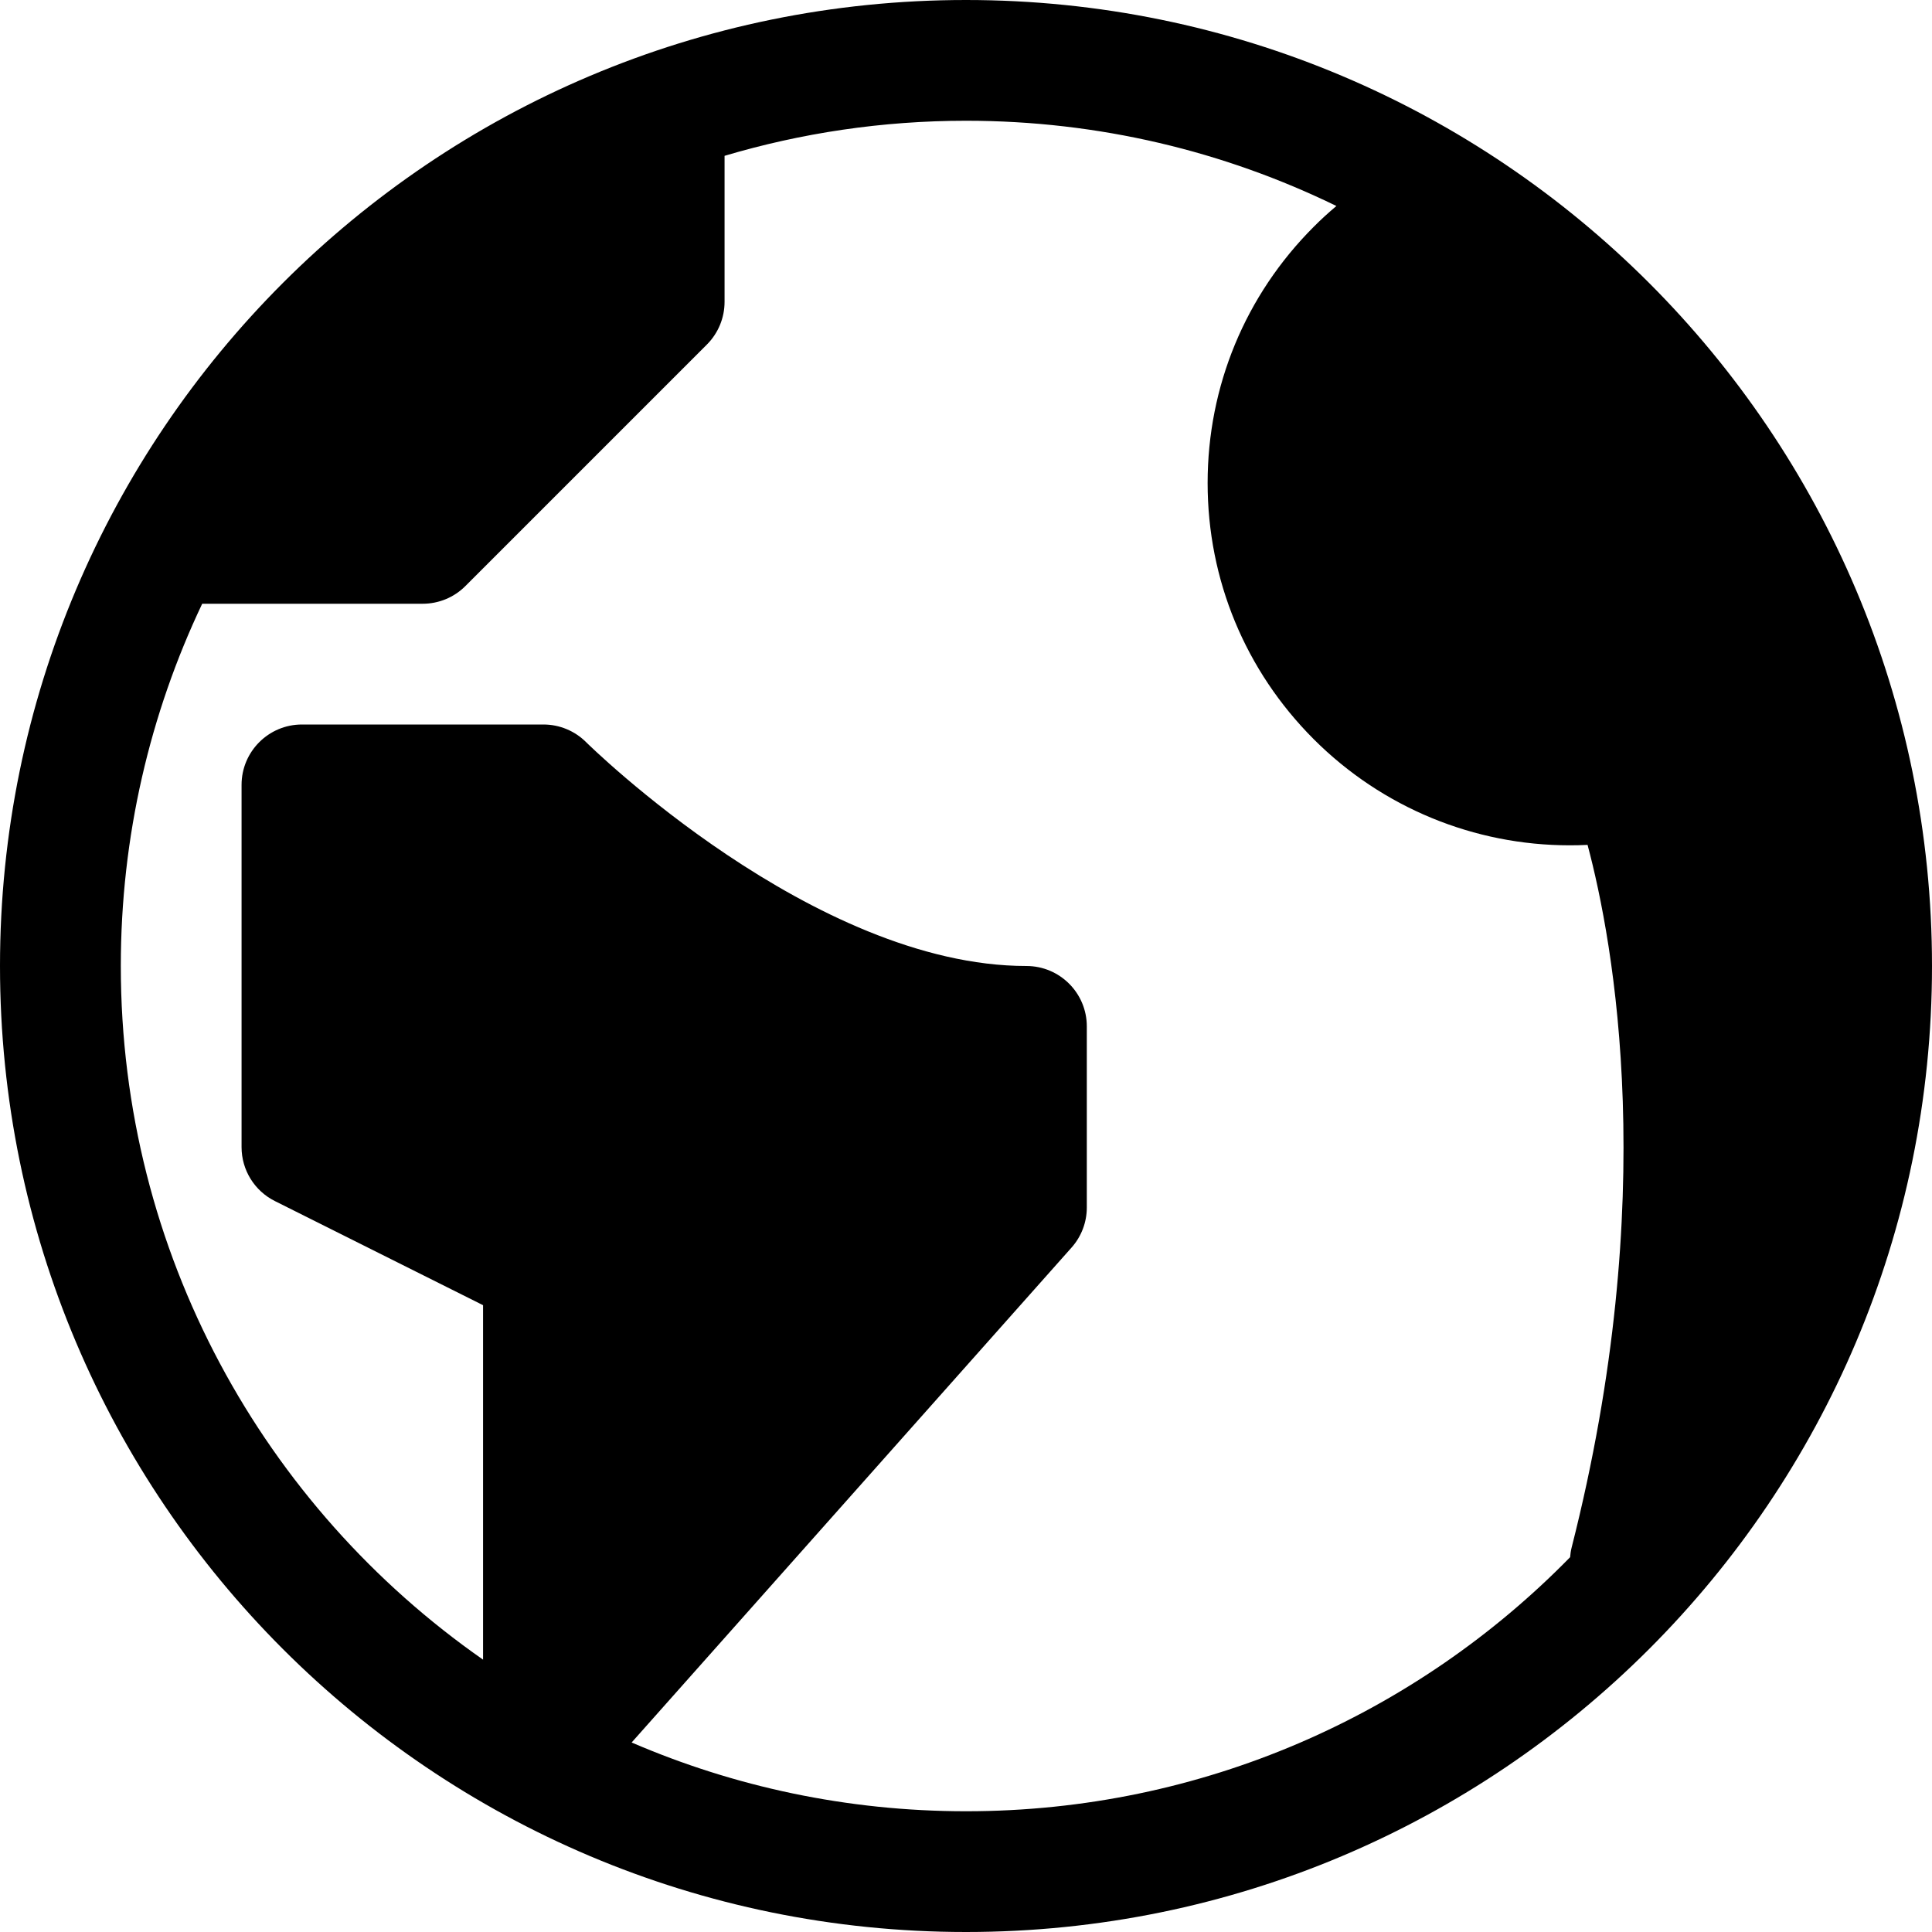
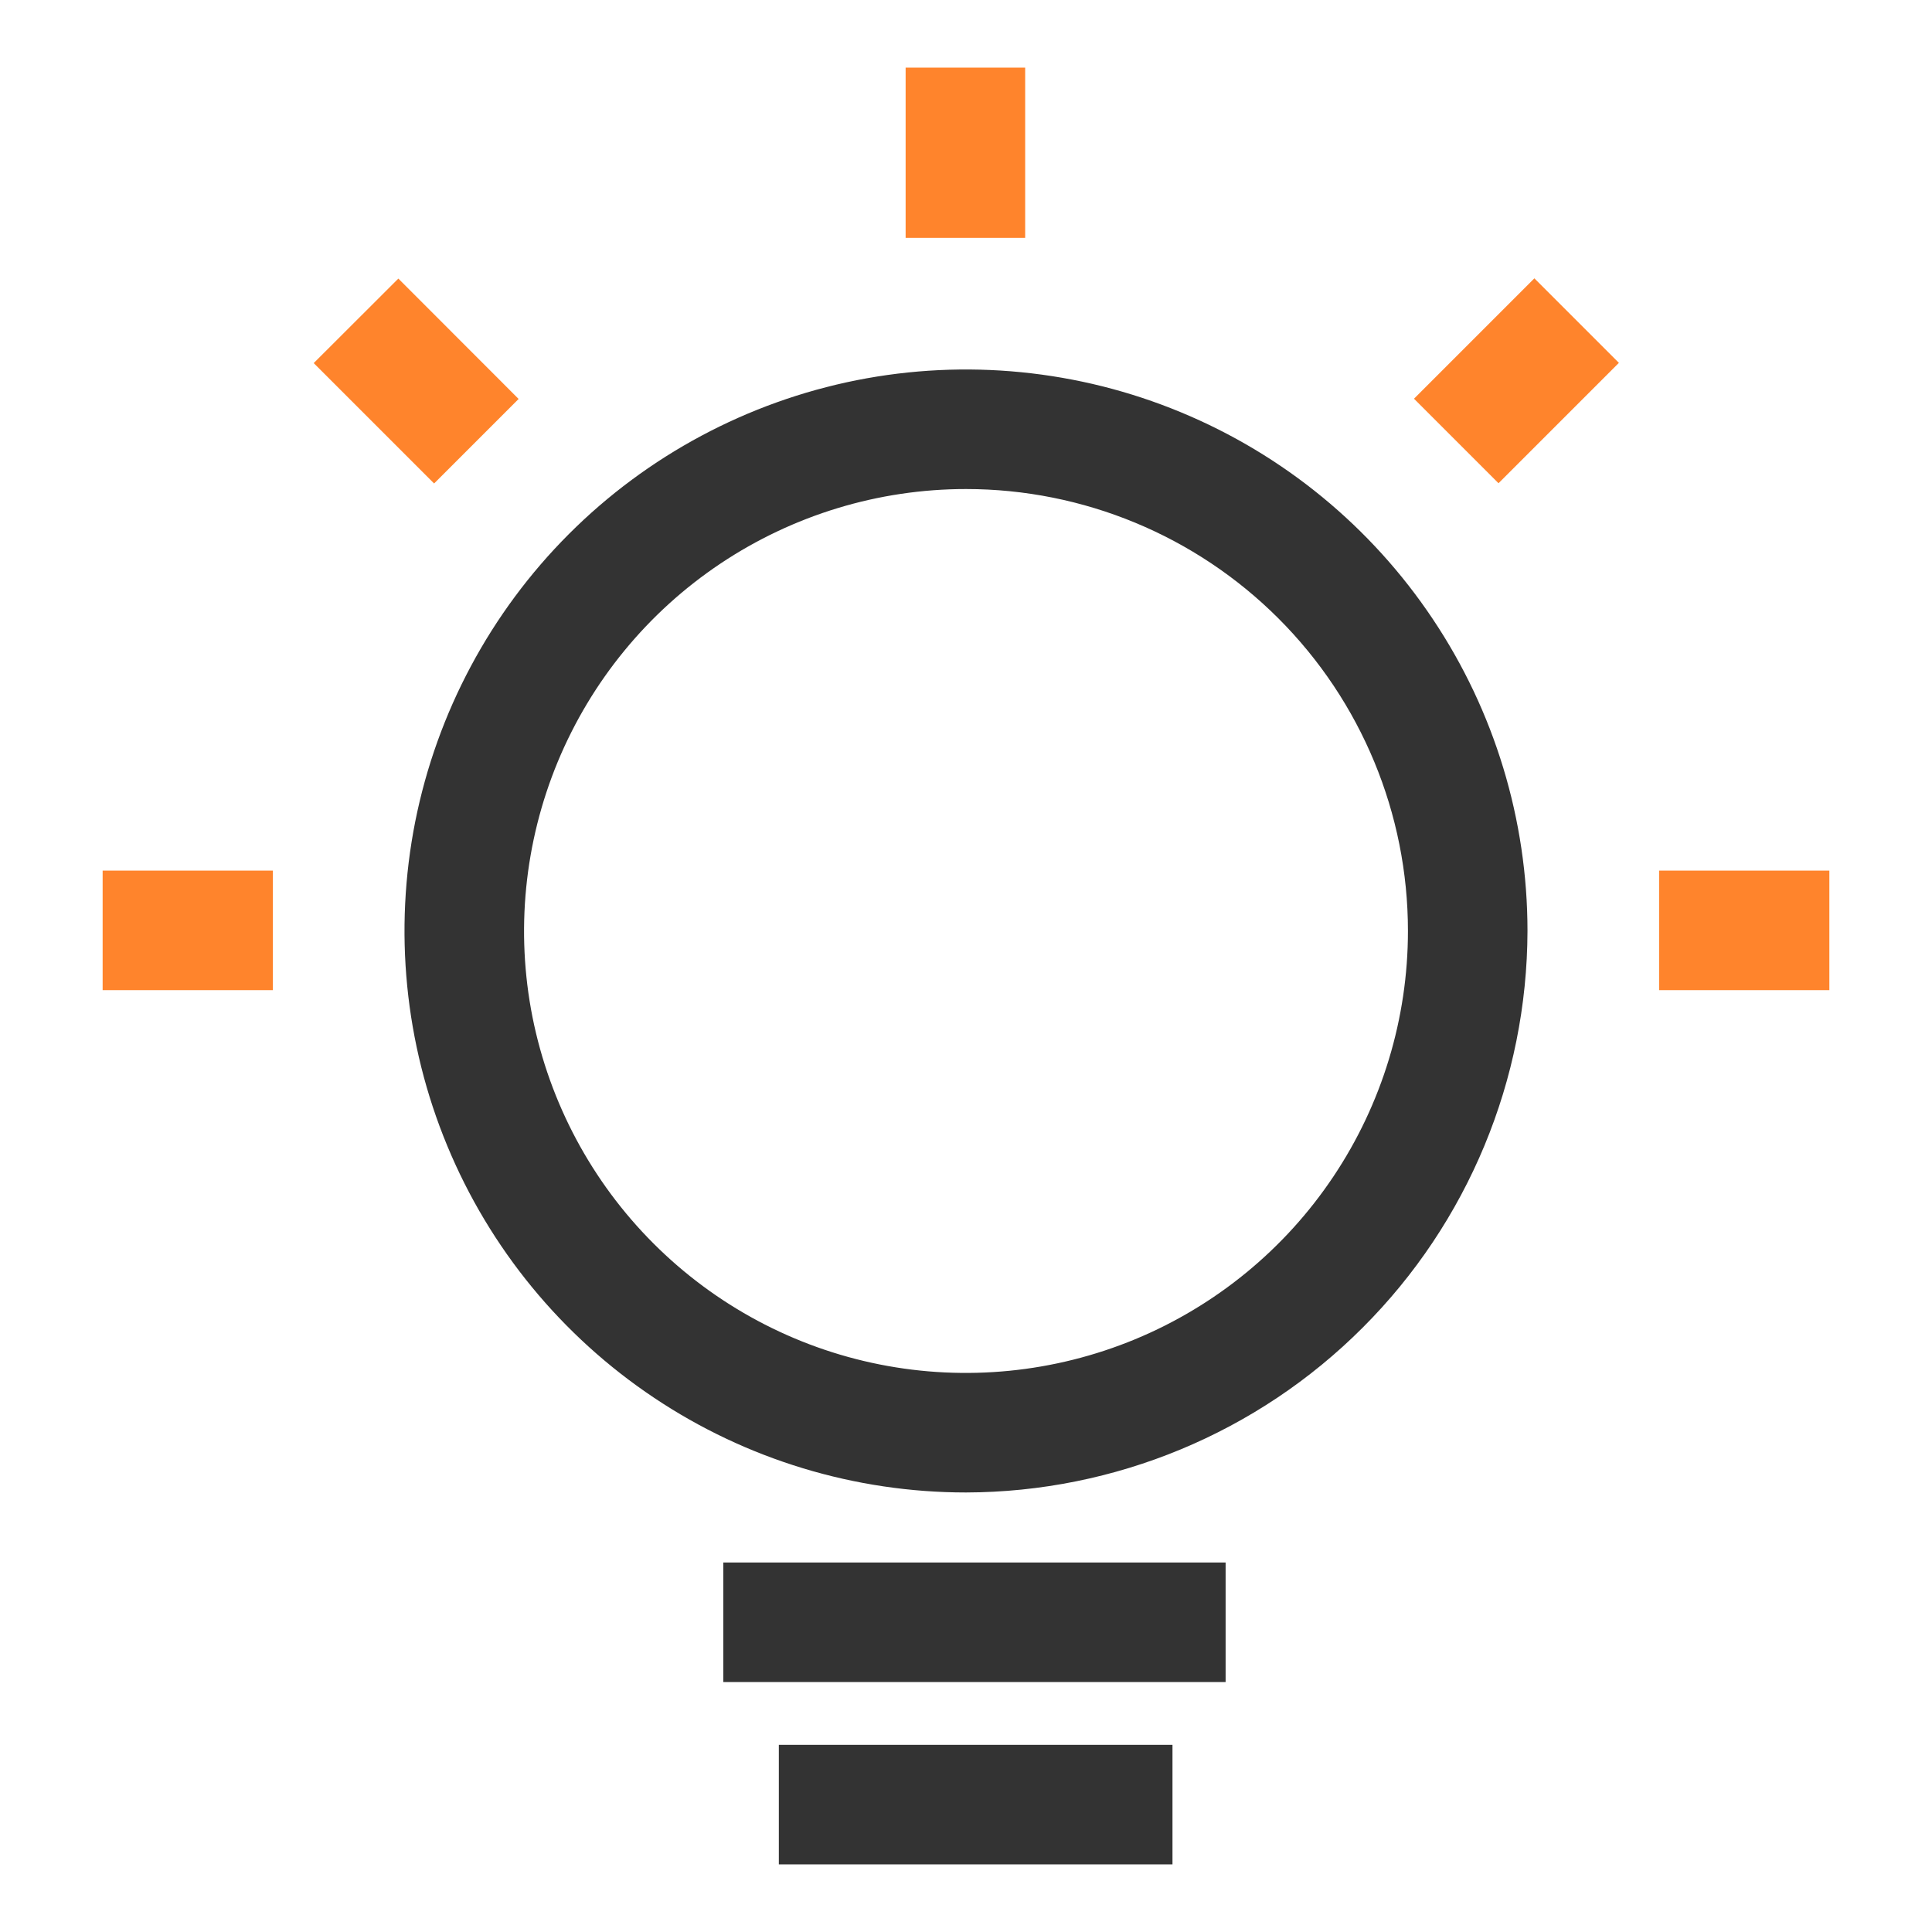
- <svg xmlns="http://www.w3.org/2000/svg" version="1.1" width="32" height="32" viewBox="0 0 32 32">
-   <path d="M16 0c-8.837 0-16 7.163-16 16s7.163 16 16 16 16-7.163 16-16-7.163-16-16-16zM16 30c-1.967 0-3.84-0.407-5.538-1.139l7.286-8.197c0.163-0.183 0.253-0.419 0.253-0.664v-3c0-0.552-0.448-1-1-1-3.531 0-7.256-3.671-7.293-3.707-0.188-0.188-0.442-0.293-0.707-0.293h-4c-0.552 0-1 0.448-1 1v6c0 0.379 0.214 0.725 0.553 0.894l3.447 1.724v5.871c-3.627-2.53-6-6.732-6-11.489 0-2.147 0.484-4.181 1.348-6h3.652c0.265 0 0.52-0.105 0.707-0.293l4-4c0.188-0.188 0.293-0.442 0.293-0.707v-2.419c1.268-0.377 2.61-0.581 4-0.581 2.2 0 4.281 0.508 6.134 1.412-0.13 0.109-0.256 0.224-0.376 0.345-1.133 1.133-1.757 2.64-1.757 4.243s0.624 3.109 1.757 4.243c1.139 1.139 2.663 1.758 4.239 1.758 0.099 0 0.198-0.002 0.297-0.007 0.432 1.619 1.211 5.833-0.263 11.635-0.014 0.055-0.022 0.109-0.026 0.163-2.541 2.596-6.084 4.208-10.004 4.208z" />
+ <svg xmlns="http://www.w3.org/2000/svg" width="16" height="16" viewBox="0 0 16 16" fill="none">
+   <path d="M10.15 12.94H5.99V13.93H10.15V12.94Z" fill="#333" />
+   <path d="M9.71 14.45H6.45V15.44H9.71V14.45Z" fill="#333" />
+   <path d="M8.49 0.56H7.5V1.97H8.49V0.56Z" fill="#FF842C" />
+   <path d="M12.707 2.305L11.71 3.302L12.41 4.002L13.407 3.005L12.707 2.305Z" fill="#FF842C" />
+   <path d="M2.26 7.21H0.85V8.2H2.26V7.21Z" fill="#FF842C" />
+   <path d="M15.15 7.21H13.74V8.2H15.15V7.21Z" fill="#FF842C" />
+   <path d="M3.299 2.307L2.598 3.007L3.595 4.004L4.295 3.304L3.299 2.307Z" fill="#FF842C" />
+   <path d="M8 12.36C7.08 12.36 6.181 12.087 5.417 11.576C4.652 11.065 4.056 10.339 3.704 9.489C3.352 8.64 3.26 7.705 3.439 6.803C3.619 5.901 4.062 5.072 4.712 4.422C5.362 3.772 6.191 3.329 7.093 3.149C7.995 2.97 8.93 3.062 9.779 3.414C10.629 3.766 11.355 4.362 11.866 5.127C12.377 5.891 12.65 6.79 12.65 7.71C12.647 8.942 12.157 10.124 11.285 10.995C10.414 11.867 9.232 12.357 8 12.36ZM8 4.05C7.276 4.05 6.569 4.265 5.967 4.667C5.365 5.069 4.896 5.641 4.619 6.309C4.342 6.978 4.269 7.714 4.41 8.424C4.552 9.134 4.9 9.786 5.412 10.298C5.924 10.81 6.576 11.159 7.286 11.3C7.996 11.441 8.732 11.368 9.401 11.091C10.069 10.814 10.641 10.345 11.043 9.743C11.445 9.142 11.66 8.434 11.66 7.71C11.66 6.739 11.274 5.808 10.588 5.122C9.902 4.436 8.971 4.05 8 4.05Z" fill="#333" />
</svg>
